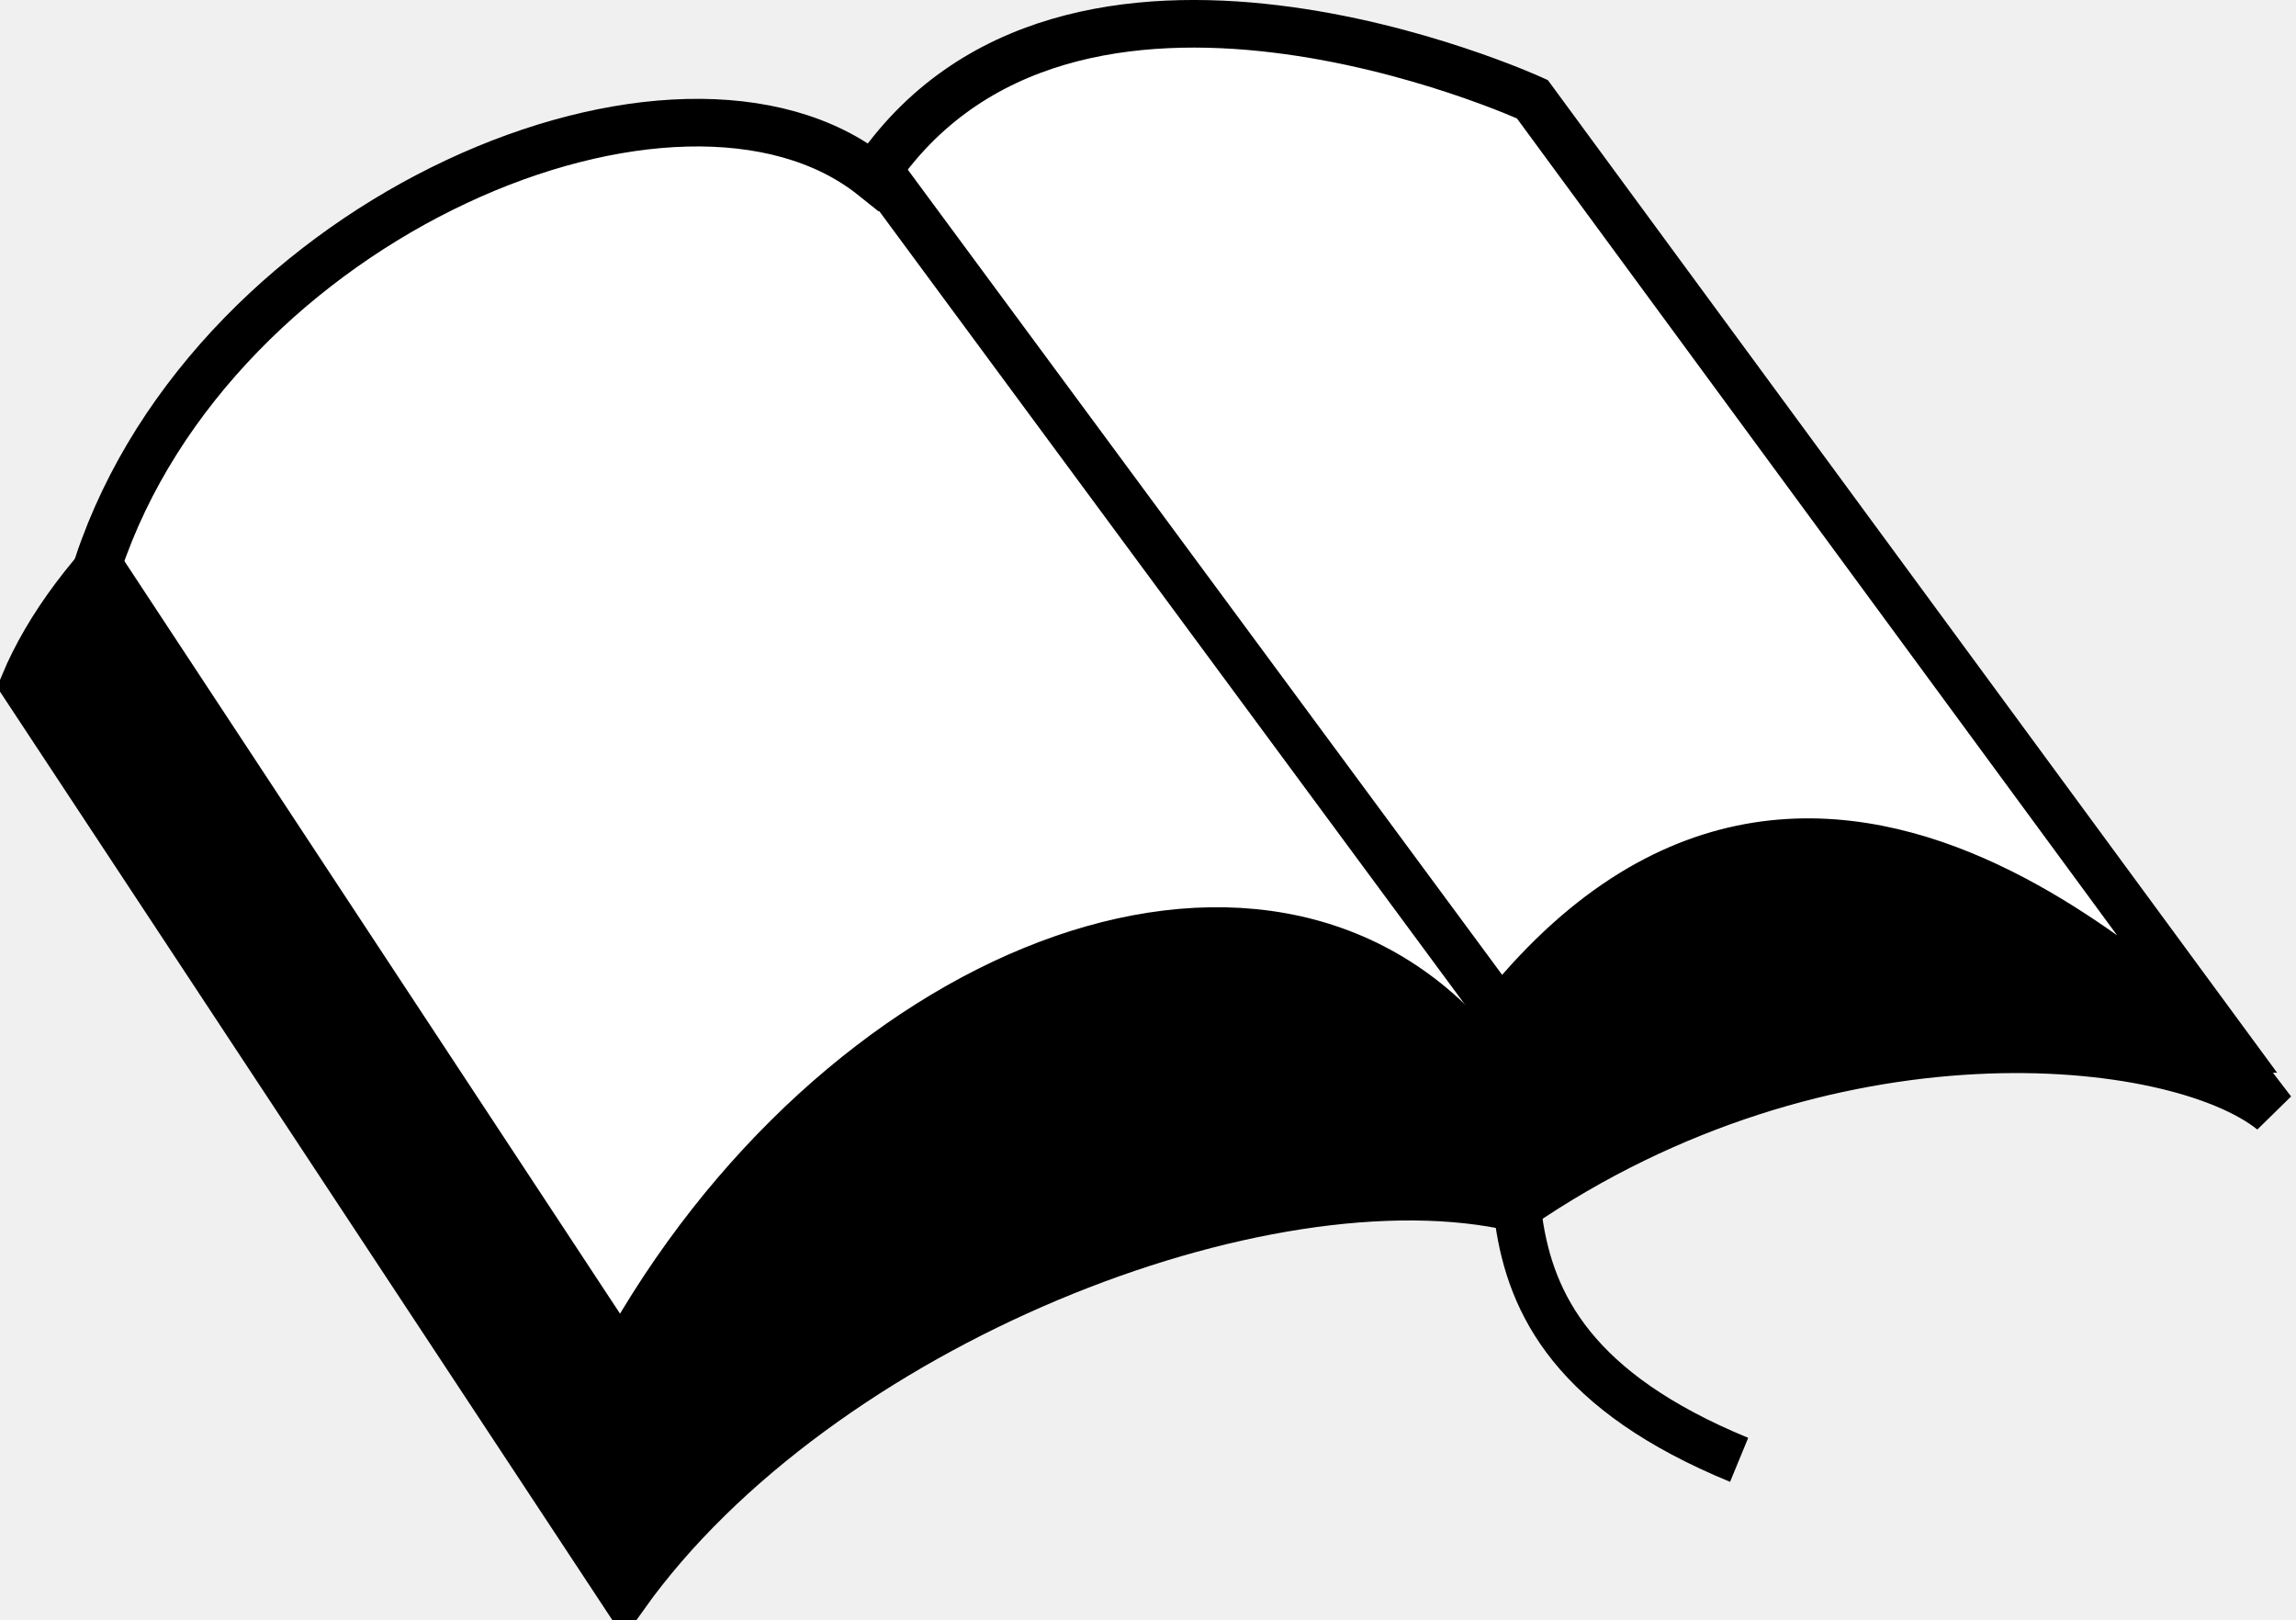
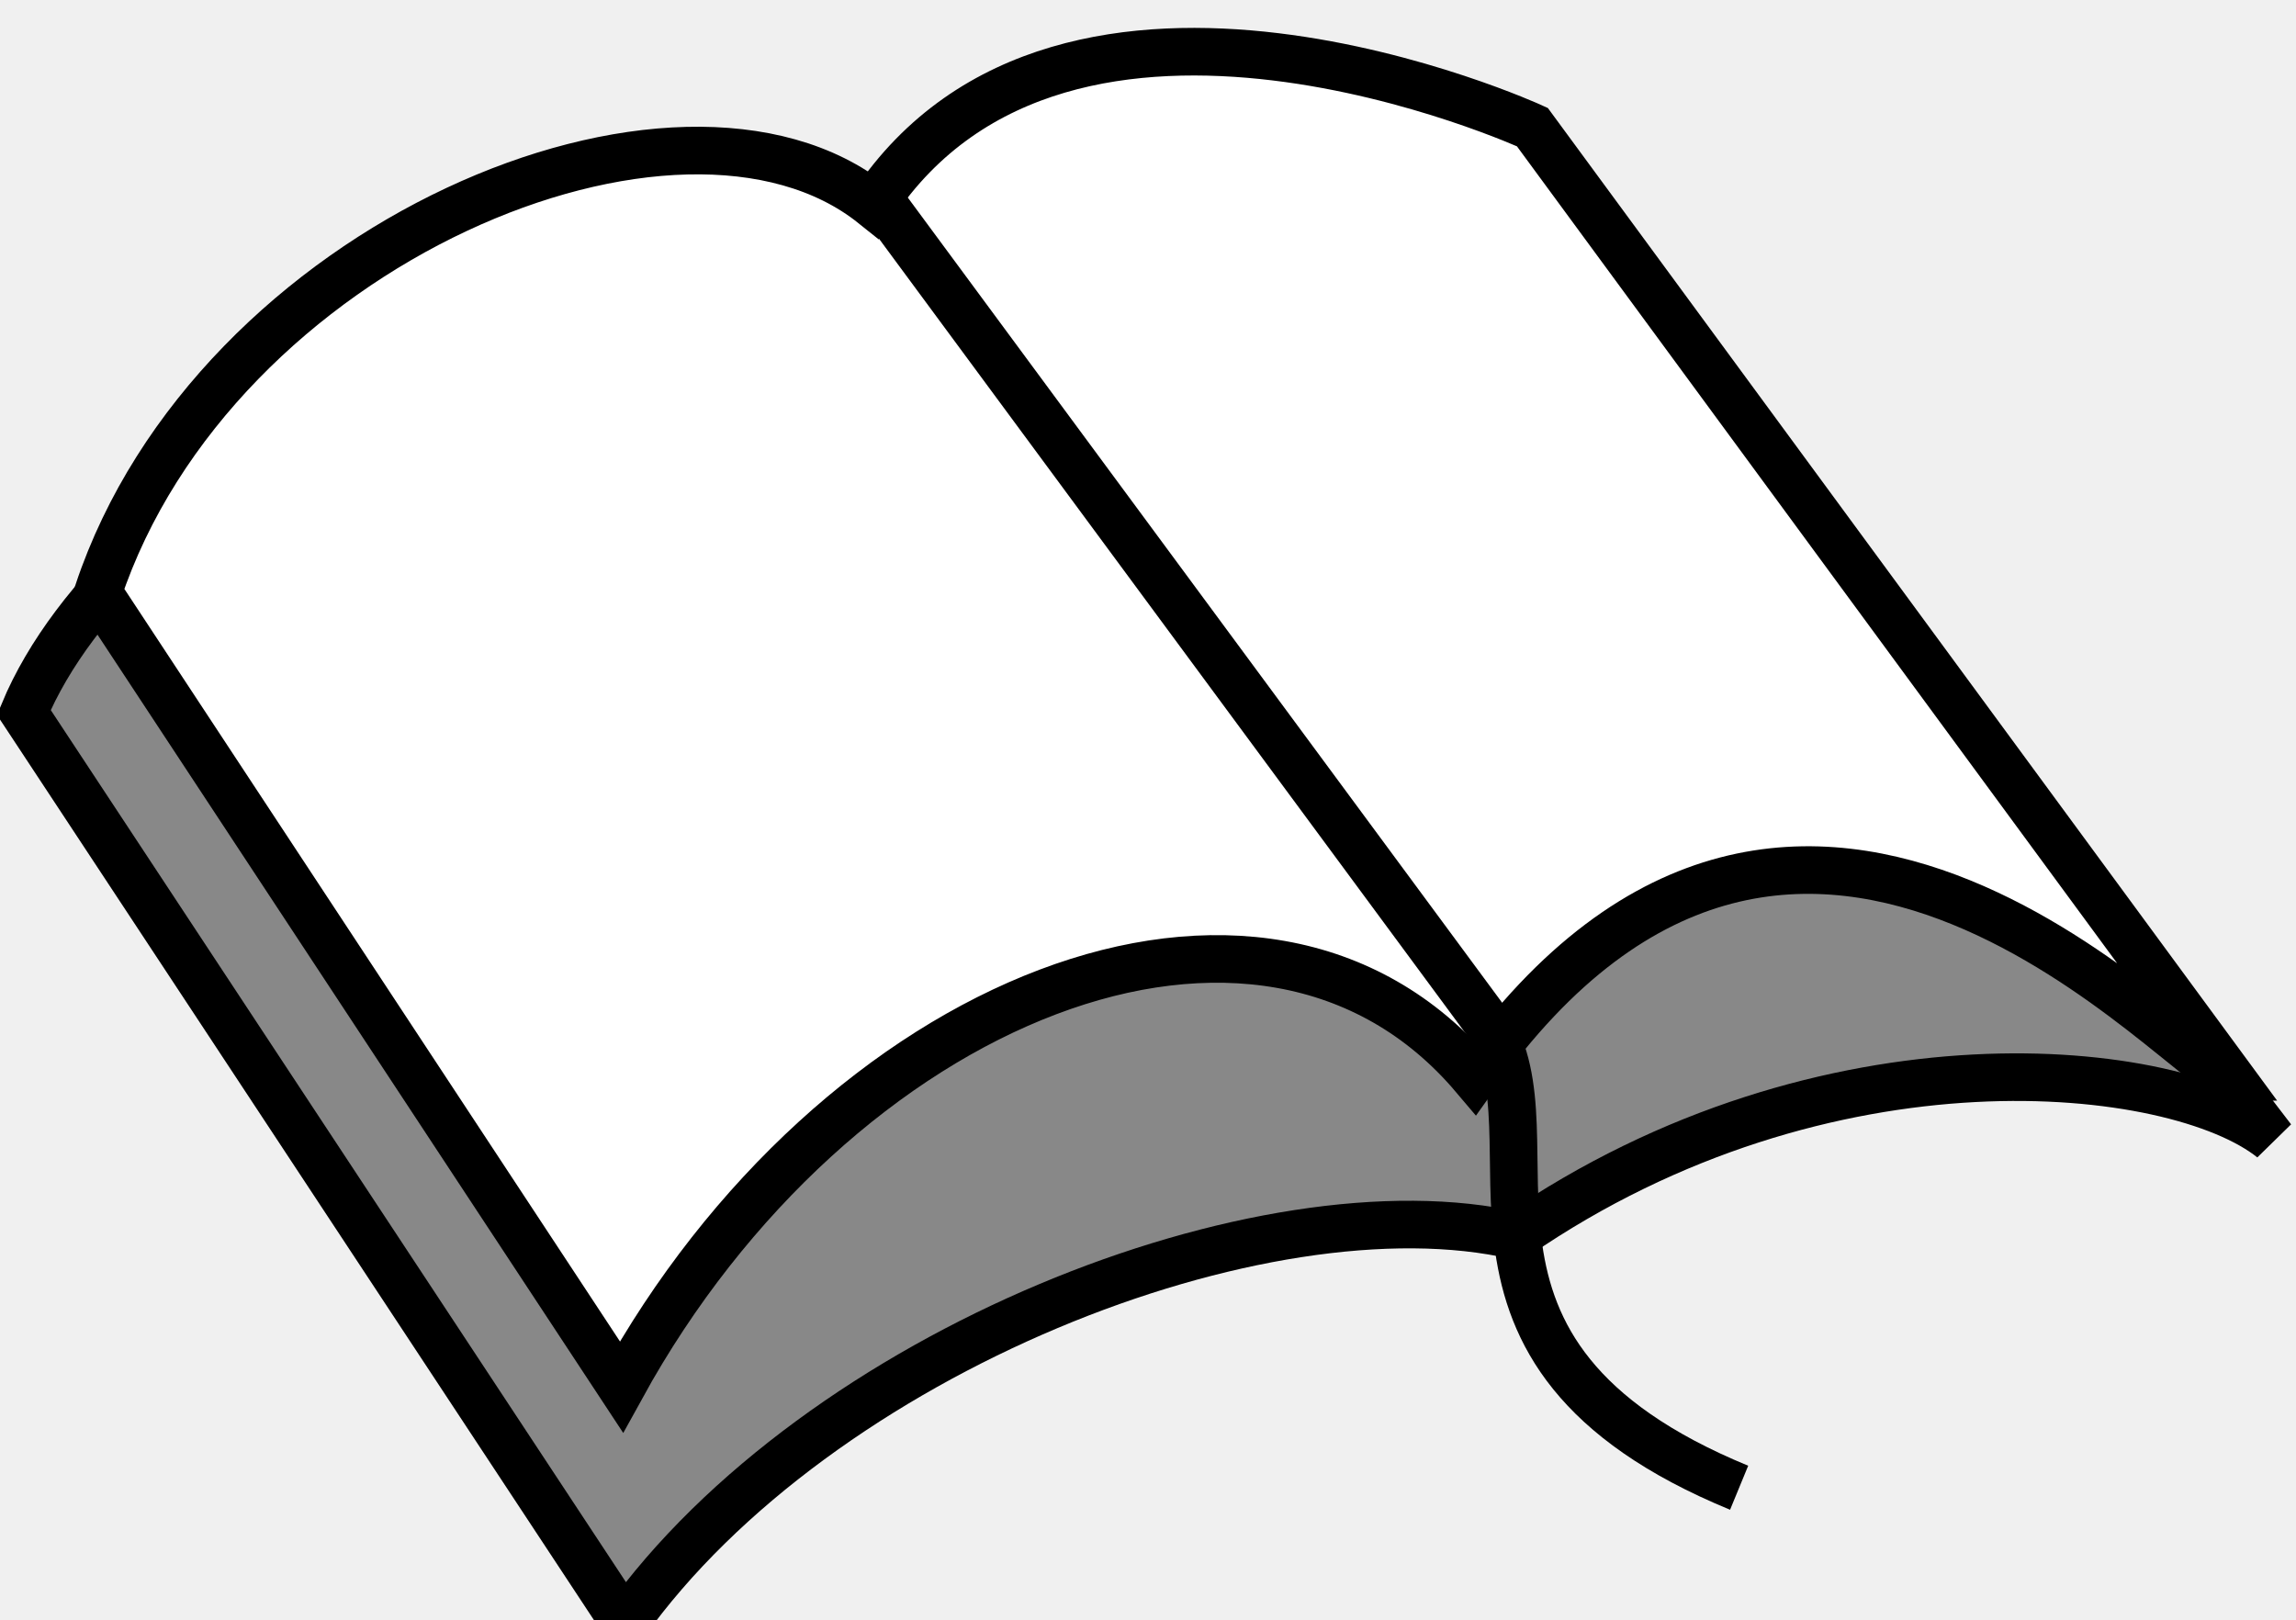
<svg xmlns="http://www.w3.org/2000/svg" id="svg1" viewBox="0 0 241.16 170.09" version="1.0" y="0" x="0">
-   <g id="g4874" stroke="#000" stroke-width="5" transform="translate(-106.42 -552.93)">
-     <path id="path2354" d="m108.92 624.83l63.11 95.69c20.36-28.5 67.18-46.83 93.65-40.72 32.57-22.39 69.22-18.32 79.4-10.18l-73.29-95.68s-50.9-14.25-71.26 16.28c-36.64-16.28-81.43 10.18-91.61 34.61z" fill-rule="evenodd" />
+   <g id="g4874" stroke="#000" stroke-width="5" transform="translate(-106.42 -550)">
+     <path id="path2354" d="m108.92 624.83l63.11 95.69c20.36-28.5 67.18-46.83 93.65-40.72 32.57-22.39 69.22-18.32 79.4-10.18l-73.29-95.68s-50.9-14.25-71.26 16.28c-36.64-16.28-81.43 10.18-91.61 34.61z" fill="#888" fill-rule="evenodd" />
    <path id="path2356" d="m116.72 612.21l54.97 83.47c22.39-40.72 67.18-59.04 89.58-32.57 34.61-48.87 75.32 0 79.39 0l-73.29-99.76s-48.86-22.4-69.22 8.14c-20.35-16.29-69.21 4.07-81.43 40.72z" fill="#fff" fill-rule="evenodd" />
    <path id="path3599" d="m199.51 571.9l63.12 85.51c8.14 12.21-8.15 34.61 26.46 48.86" fill="none" />
  </g>
</svg>
